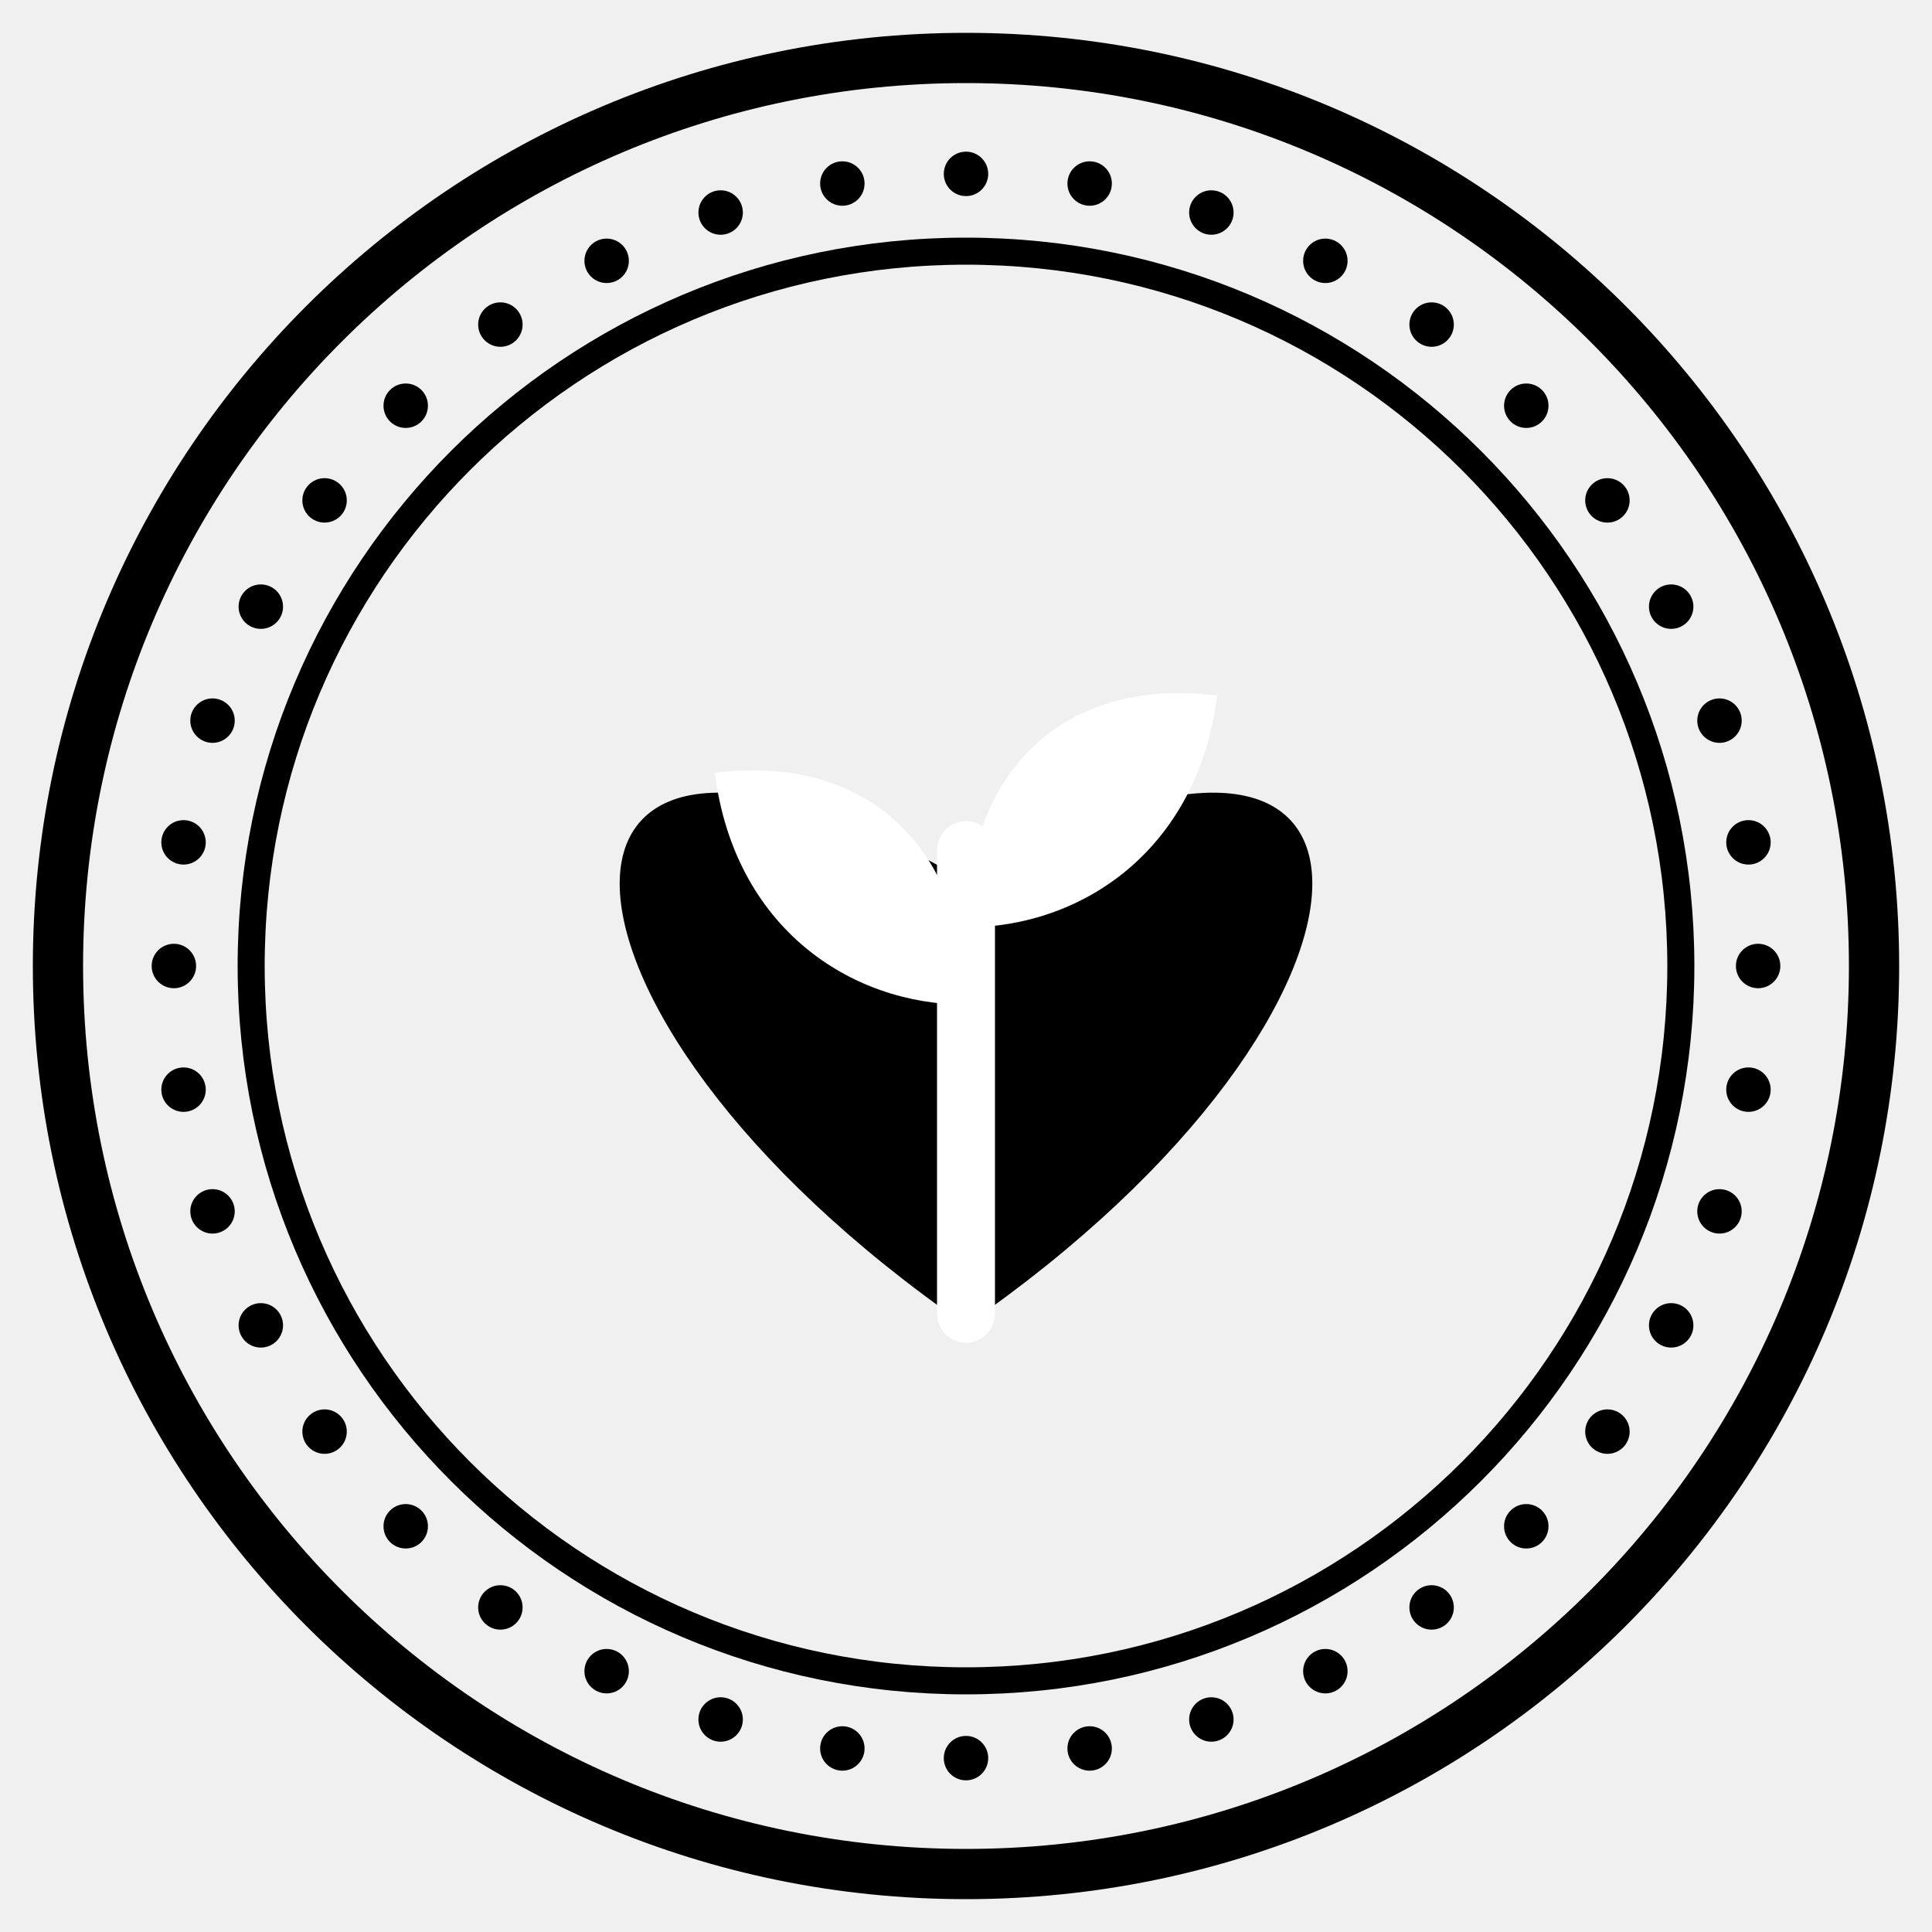
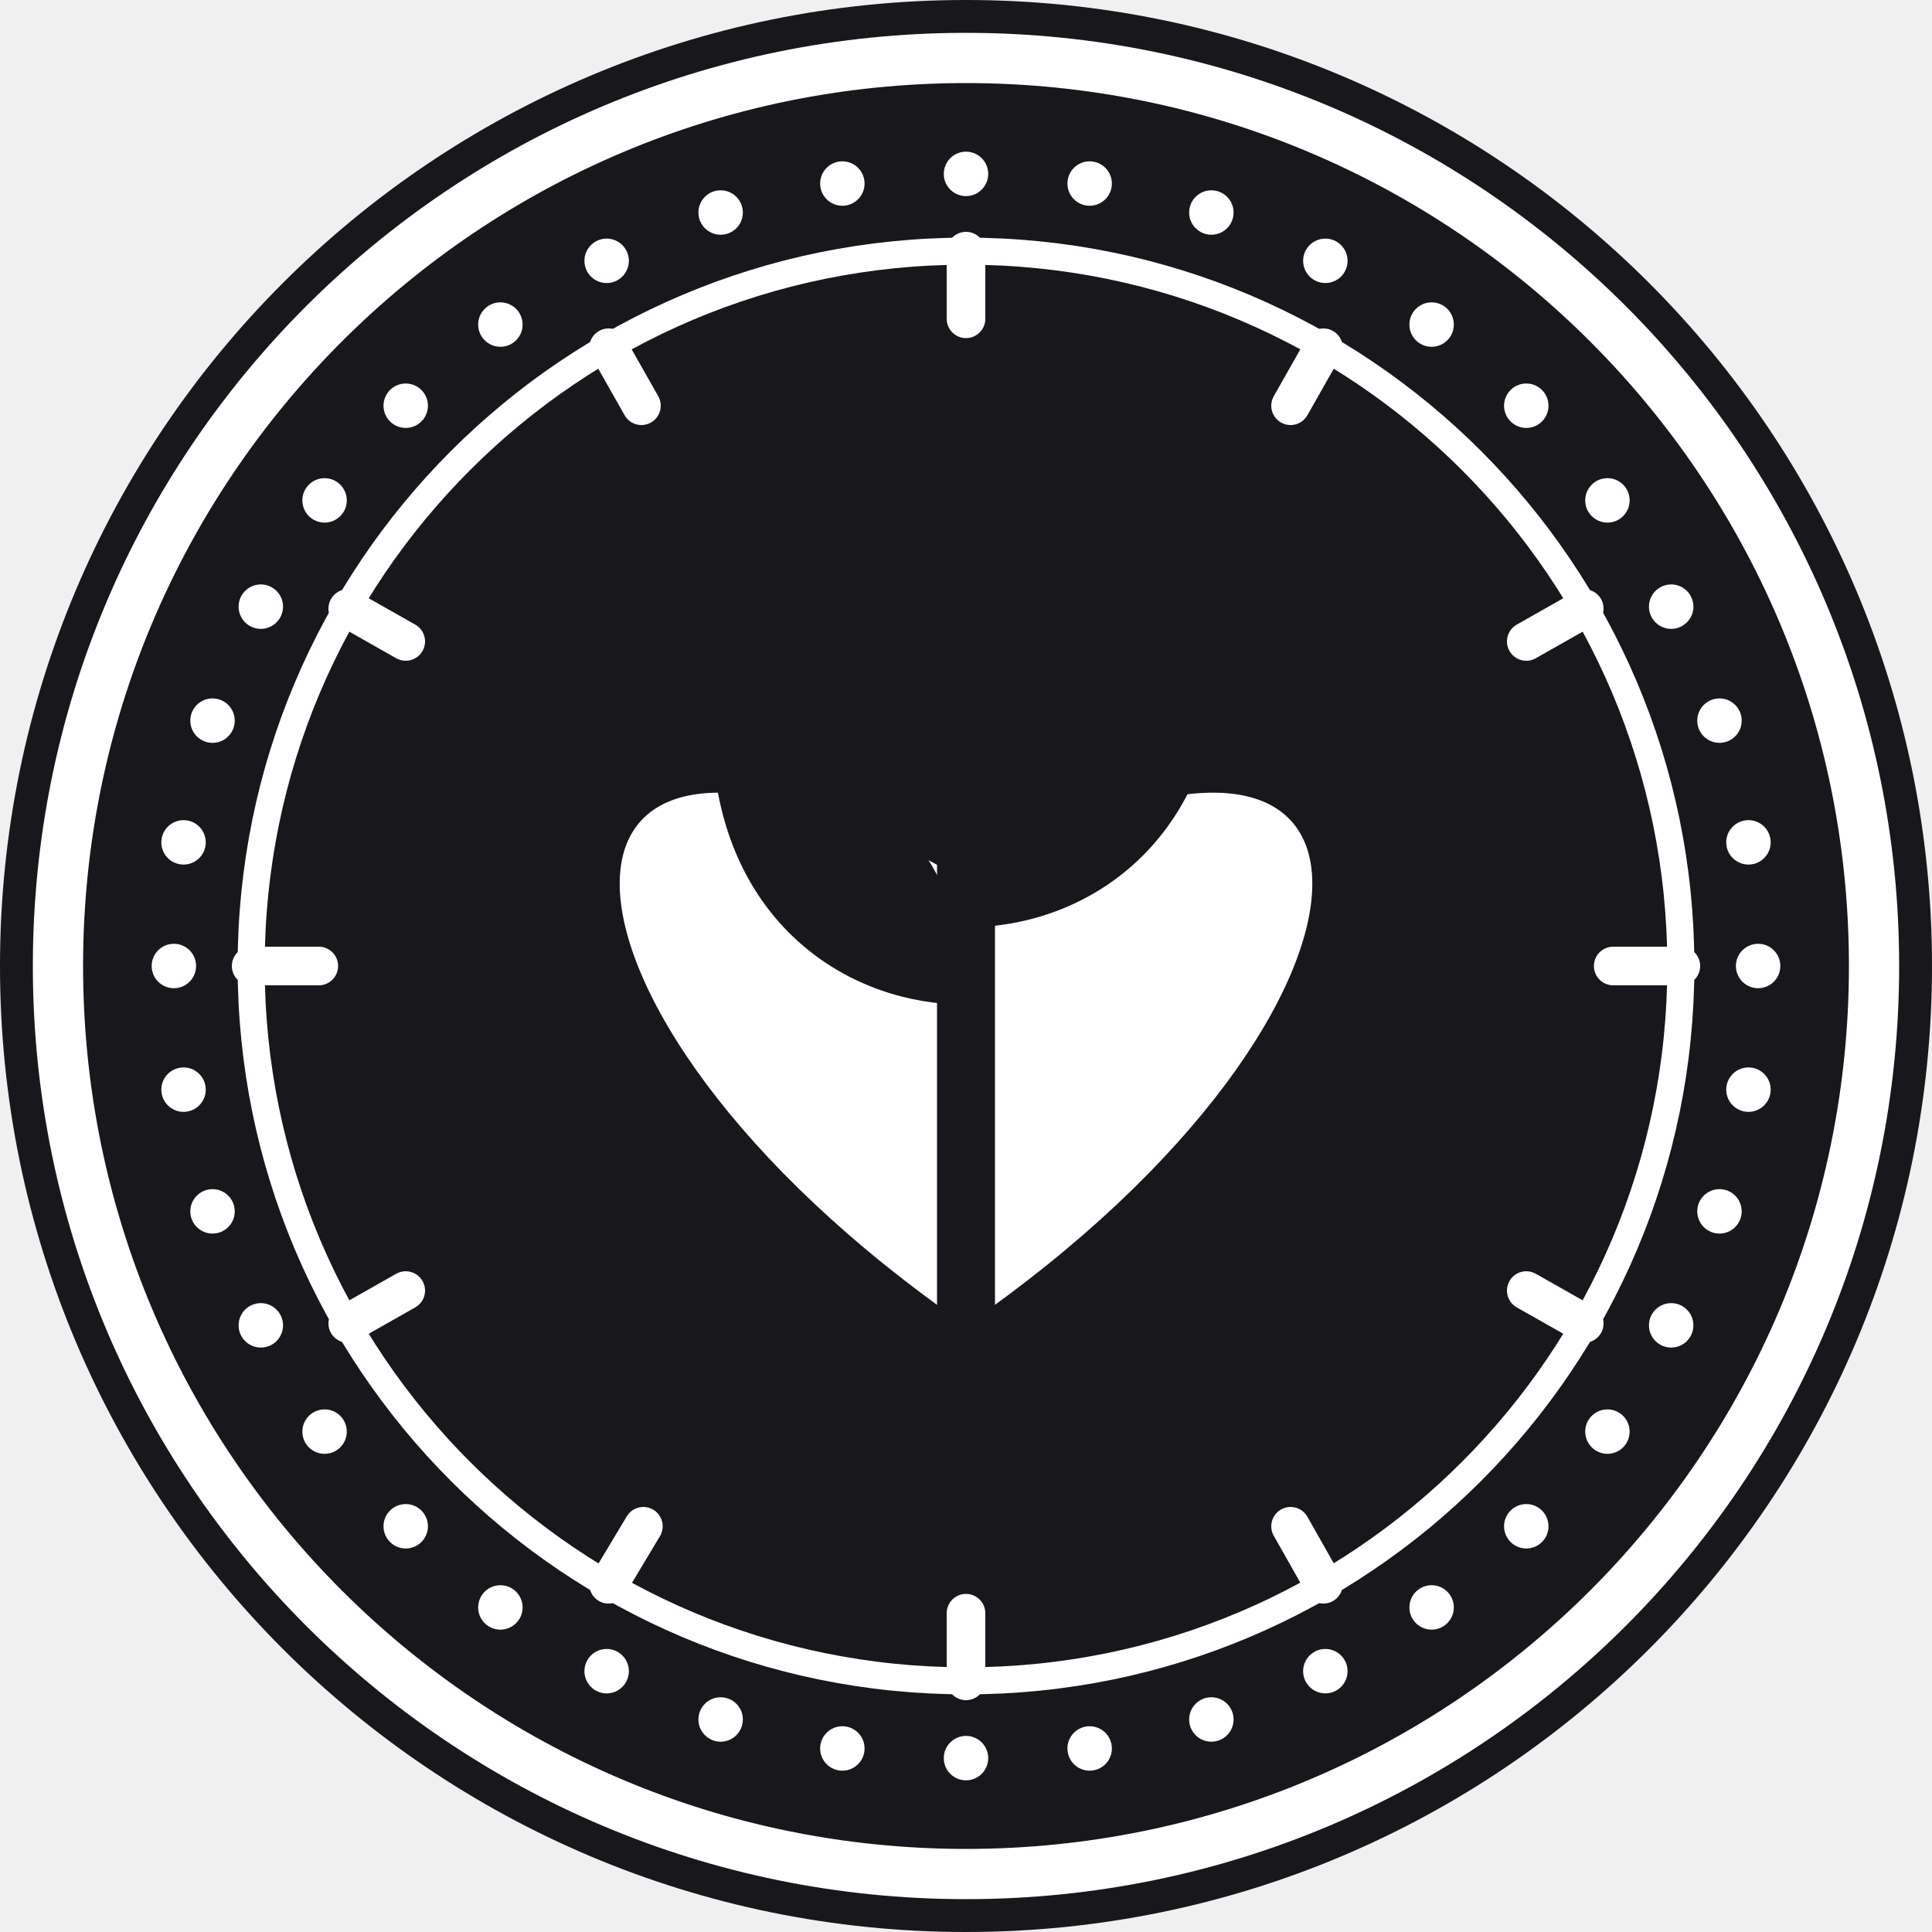
<svg xmlns="http://www.w3.org/2000/svg" viewBox="0 0 100 100" width="100" height="100">
-   <circle cx="50" cy="50" r="47" fill="none" stroke="currentColor" stroke-width="2.6" />
-   <circle cx="91.0" cy="50.0" r="1.15" fill="currentColor" />
-   <circle cx="90.5" cy="56.4" r="1.15" fill="currentColor" />
-   <circle cx="89.0" cy="62.7" r="1.15" fill="currentColor" />
-   <circle cx="86.5" cy="68.6" r="1.15" fill="currentColor" />
-   <circle cx="83.2" cy="74.1" r="1.15" fill="currentColor" />
-   <circle cx="79.0" cy="79.0" r="1.15" fill="currentColor" />
-   <circle cx="74.1" cy="83.2" r="1.15" fill="currentColor" />
-   <circle cx="68.6" cy="86.5" r="1.15" fill="currentColor" />
-   <circle cx="62.7" cy="89.0" r="1.15" fill="currentColor" />
-   <circle cx="56.4" cy="90.5" r="1.15" fill="currentColor" />
-   <circle cx="50.0" cy="91.0" r="1.15" fill="currentColor" />
-   <circle cx="43.6" cy="90.5" r="1.15" fill="currentColor" />
-   <circle cx="37.3" cy="89.0" r="1.15" fill="currentColor" />
-   <circle cx="31.4" cy="86.5" r="1.15" fill="currentColor" />
-   <circle cx="25.9" cy="83.2" r="1.15" fill="currentColor" />
-   <circle cx="21.0" cy="79.0" r="1.15" fill="currentColor" />
-   <circle cx="16.8" cy="74.1" r="1.15" fill="currentColor" />
-   <circle cx="13.5" cy="68.6" r="1.15" fill="currentColor" />
-   <circle cx="11.0" cy="62.7" r="1.15" fill="currentColor" />
-   <circle cx="9.5" cy="56.4" r="1.15" fill="currentColor" />
-   <circle cx="9.0" cy="50.0" r="1.15" fill="currentColor" />
-   <circle cx="9.5" cy="43.6" r="1.15" fill="currentColor" />
-   <circle cx="11.0" cy="37.3" r="1.15" fill="currentColor" />
-   <circle cx="13.5" cy="31.4" r="1.15" fill="currentColor" />
-   <circle cx="16.8" cy="25.9" r="1.15" fill="currentColor" />
-   <circle cx="21.0" cy="21.0" r="1.15" fill="currentColor" />
-   <circle cx="25.9" cy="16.8" r="1.15" fill="currentColor" />
-   <circle cx="31.4" cy="13.5" r="1.15" fill="currentColor" />
-   <circle cx="37.3" cy="11.0" r="1.15" fill="currentColor" />
-   <circle cx="43.6" cy="9.5" r="1.15" fill="currentColor" />
-   <circle cx="50.0" cy="9.0" r="1.15" fill="currentColor" />
-   <circle cx="56.4" cy="9.5" r="1.15" fill="currentColor" />
-   <circle cx="62.7" cy="11.0" r="1.15" fill="currentColor" />
-   <circle cx="68.6" cy="13.5" r="1.15" fill="currentColor" />
-   <circle cx="74.1" cy="16.8" r="1.15" fill="currentColor" />
-   <circle cx="79.0" cy="21.0" r="1.15" fill="currentColor" />
-   <circle cx="83.2" cy="25.9" r="1.15" fill="currentColor" />
-   <circle cx="86.5" cy="31.4" r="1.15" fill="currentColor" />
-   <circle cx="89.0" cy="37.3" r="1.15" fill="currentColor" />
-   <circle cx="90.5" cy="43.6" r="1.15" fill="currentColor" />
-   <circle cx="50" cy="50" r="37" fill="none" stroke="currentColor" stroke-width="1.4" />
-   <path d="M50 68.6 C26.1 52.1 26.1 31.8 50 45.6 C73.9 31.8 73.9 52.1 50 68.6 Z" fill="currentColor" />
+   <circle cx="50" cy="50" r="50" fill="#17171c" />
+   <circle cx="50" cy="50" r="47" fill="none" stroke="#fff" stroke-width="2.6" />
+   <circle cx="91.0" cy="50.0" r="1.15" fill="#fff" />
+   <circle cx="90.5" cy="56.4" r="1.15" fill="#fff" />
+   <circle cx="89.0" cy="62.7" r="1.15" fill="#fff" />
+   <circle cx="86.5" cy="68.6" r="1.15" fill="#fff" />
+   <circle cx="83.2" cy="74.1" r="1.15" fill="#fff" />
+   <circle cx="79.0" cy="79.0" r="1.15" fill="#fff" />
+   <circle cx="74.1" cy="83.2" r="1.15" fill="#fff" />
+   <circle cx="68.6" cy="86.5" r="1.15" fill="#fff" />
+   <circle cx="62.7" cy="89.0" r="1.15" fill="#fff" />
+   <circle cx="56.4" cy="90.5" r="1.15" fill="#fff" />
+   <circle cx="50.0" cy="91.0" r="1.15" fill="#fff" />
+   <circle cx="43.6" cy="90.5" r="1.15" fill="#fff" />
+   <circle cx="37.3" cy="89.0" r="1.15" fill="#fff" />
+   <circle cx="31.4" cy="86.5" r="1.15" fill="#fff" />
+   <circle cx="25.9" cy="83.2" r="1.15" fill="#fff" />
+   <circle cx="21.0" cy="79.0" r="1.15" fill="#fff" />
+   <circle cx="16.8" cy="74.1" r="1.15" fill="#fff" />
+   <circle cx="13.5" cy="68.6" r="1.15" fill="#fff" />
+   <circle cx="11.0" cy="62.7" r="1.15" fill="#fff" />
+   <circle cx="9.5" cy="56.4" r="1.15" fill="#fff" />
+   <circle cx="9.0" cy="50.0" r="1.15" fill="#fff" />
+   <circle cx="9.5" cy="43.6" r="1.15" fill="#fff" />
+   <circle cx="11.0" cy="37.3" r="1.15" fill="#fff" />
+   <circle cx="13.5" cy="31.4" r="1.15" fill="#fff" />
+   <circle cx="16.8" cy="25.9" r="1.15" fill="#fff" />
+   <circle cx="21.0" cy="21.0" r="1.15" fill="#fff" />
+   <circle cx="25.9" cy="16.8" r="1.15" fill="#fff" />
+   <circle cx="31.4" cy="13.5" r="1.15" fill="#fff" />
+   <circle cx="37.3" cy="11.0" r="1.15" fill="#fff" />
+   <circle cx="43.6" cy="9.5" r="1.15" fill="#fff" />
+   <circle cx="50.0" cy="9.0" r="1.15" fill="#fff" />
+   <circle cx="56.4" cy="9.5" r="1.15" fill="#fff" />
+   <circle cx="62.7" cy="11.0" r="1.15" fill="#fff" />
+   <circle cx="68.6" cy="13.5" r="1.15" fill="#fff" />
+   <circle cx="74.1" cy="16.8" r="1.15" fill="#fff" />
+   <circle cx="79.0" cy="21.0" r="1.15" fill="#fff" />
+   <circle cx="83.2" cy="25.9" r="1.15" fill="#fff" />
+   <circle cx="86.5" cy="31.4" r="1.15" fill="#fff" />
+   <circle cx="89.0" cy="37.3" r="1.15" fill="#fff" />
+   <circle cx="90.5" cy="43.6" r="1.15" fill="#fff" />
+   <circle cx="50" cy="50" r="37" fill="none" stroke="#fff" stroke-width="1.4" />
+   <path d="M50 68.6 C26.1 52.1 26.1 31.8 50 45.6 C73.9 31.8 73.9 52.1 50 68.6 Z" fill="#fff" />
  <path d="M50 68.6 C26.1 52.1 26.1 31.8 50 45.6 C73.9 31.8 73.9 52.1 50 68.6 Z" fill="none" />
-   <path d="M50 68 V44" stroke="#fff" stroke-width="3" stroke-linecap="round" fill="none" />
-   <path d="M50 52 C44 52 38 48 37 40 C45 39 50 44 50 52 Z" fill="#fff" />
-   <path d="M50 48 C56 48 62 44 63 36 C55 35 50 40 50 48 Z" fill="#fff" />
+   <path d="M50 68 V44" stroke="#17171c" stroke-width="3" stroke-linecap="round" fill="none" />
+   <path d="M50 52 C44 52 38 48 37 40 C45 39 50 44 50 52 Z" fill="#17171c" />
+   <path d="M50 48 C56 48 62 44 63 36 C55 35 50 40 50 48 Z" fill="#17171c" />
+   <g stroke="#fff" stroke-width="2.0" stroke-linecap="round">
+     <line x1="83.5" y1="50.0" x2="87.0" y2="50.0" />
+     <line x1="79.0" y1="66.8" x2="82.0" y2="68.5" />
+     <line x1="66.8" y1="79.0" x2="68.5" y2="82.0" />
+     <line x1="50.0" y1="83.5" x2="50.0" y2="87.0" />
+     <line x1="33.3" y1="79.0" x2="31.5" y2="82.0" />
+     <line x1="21.0" y1="66.8" x2="18.0" y2="68.5" />
+     <line x1="16.5" y1="50.0" x2="13.0" y2="50.0" />
+     <line x1="21.0" y1="33.2" x2="18.0" y2="31.5" />
+     <line x1="33.2" y1="21.0" x2="31.5" y2="18.0" />
+     <line x1="50.0" y1="16.5" x2="50.0" y2="13.0" />
+     <line x1="66.8" y1="21.0" x2="68.5" y2="18.0" />
+     <line x1="79.0" y1="33.2" x2="82.0" y2="31.5" />
+   </g>
</svg>
